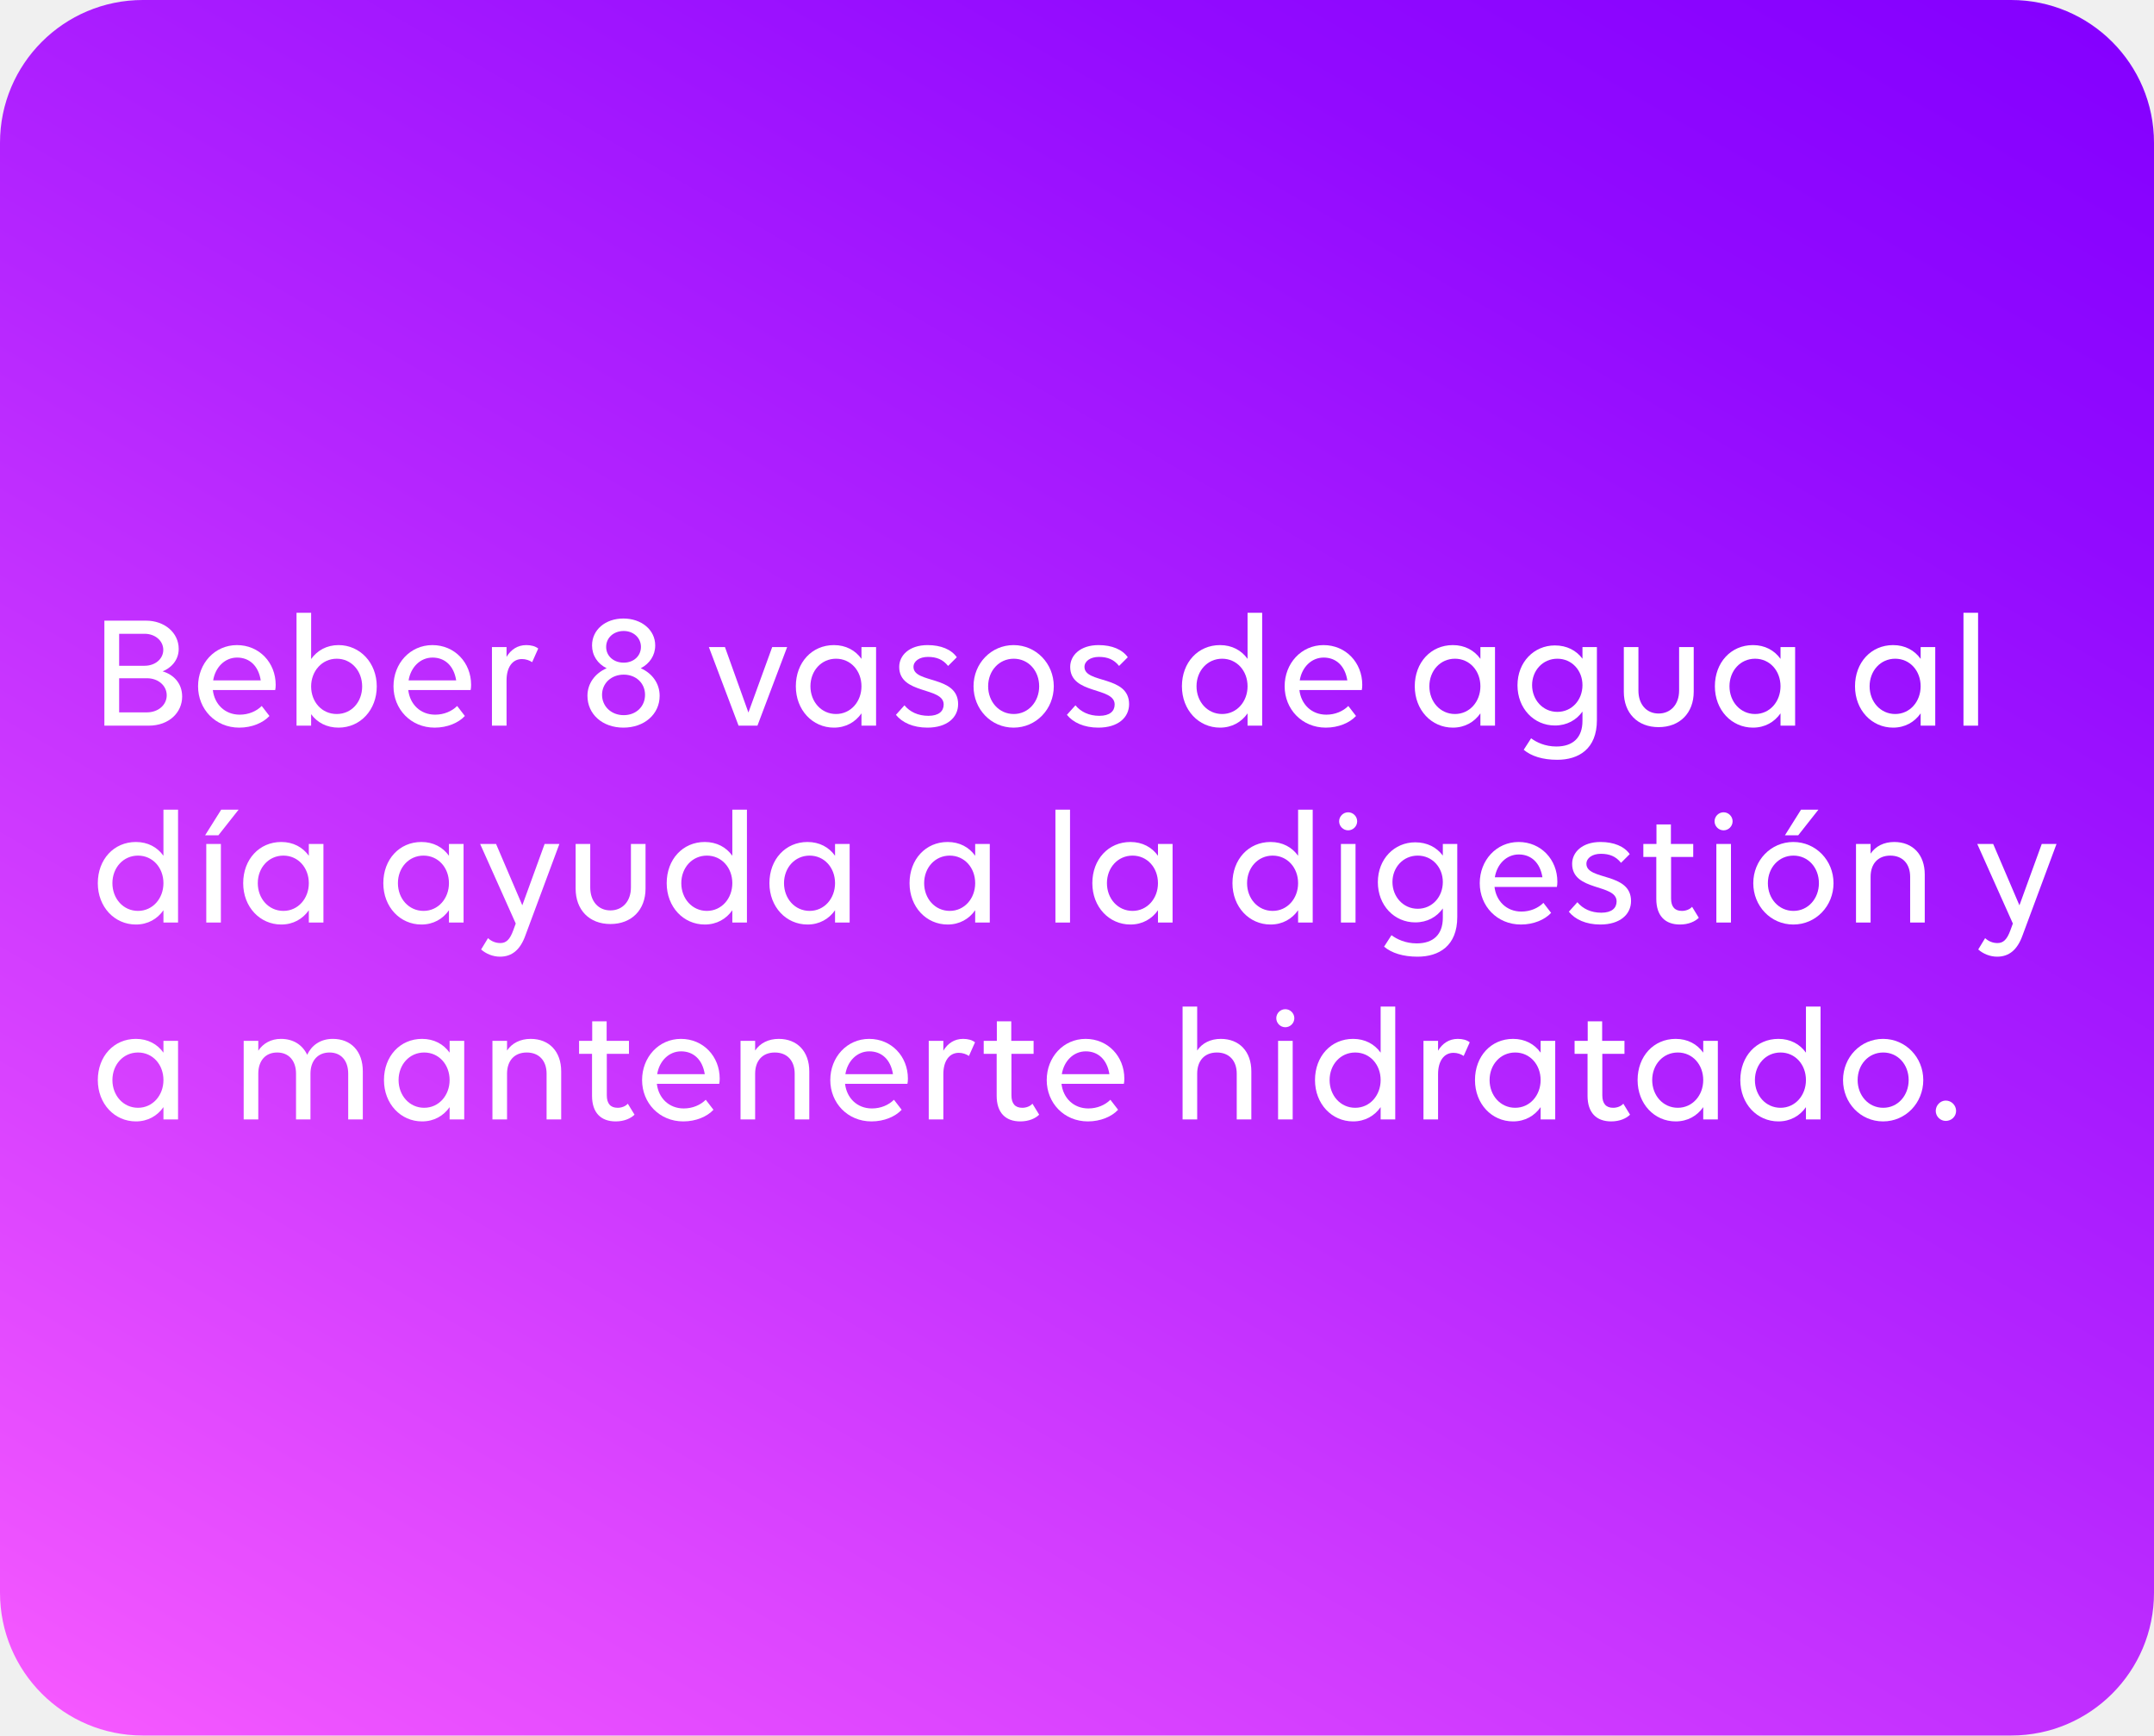
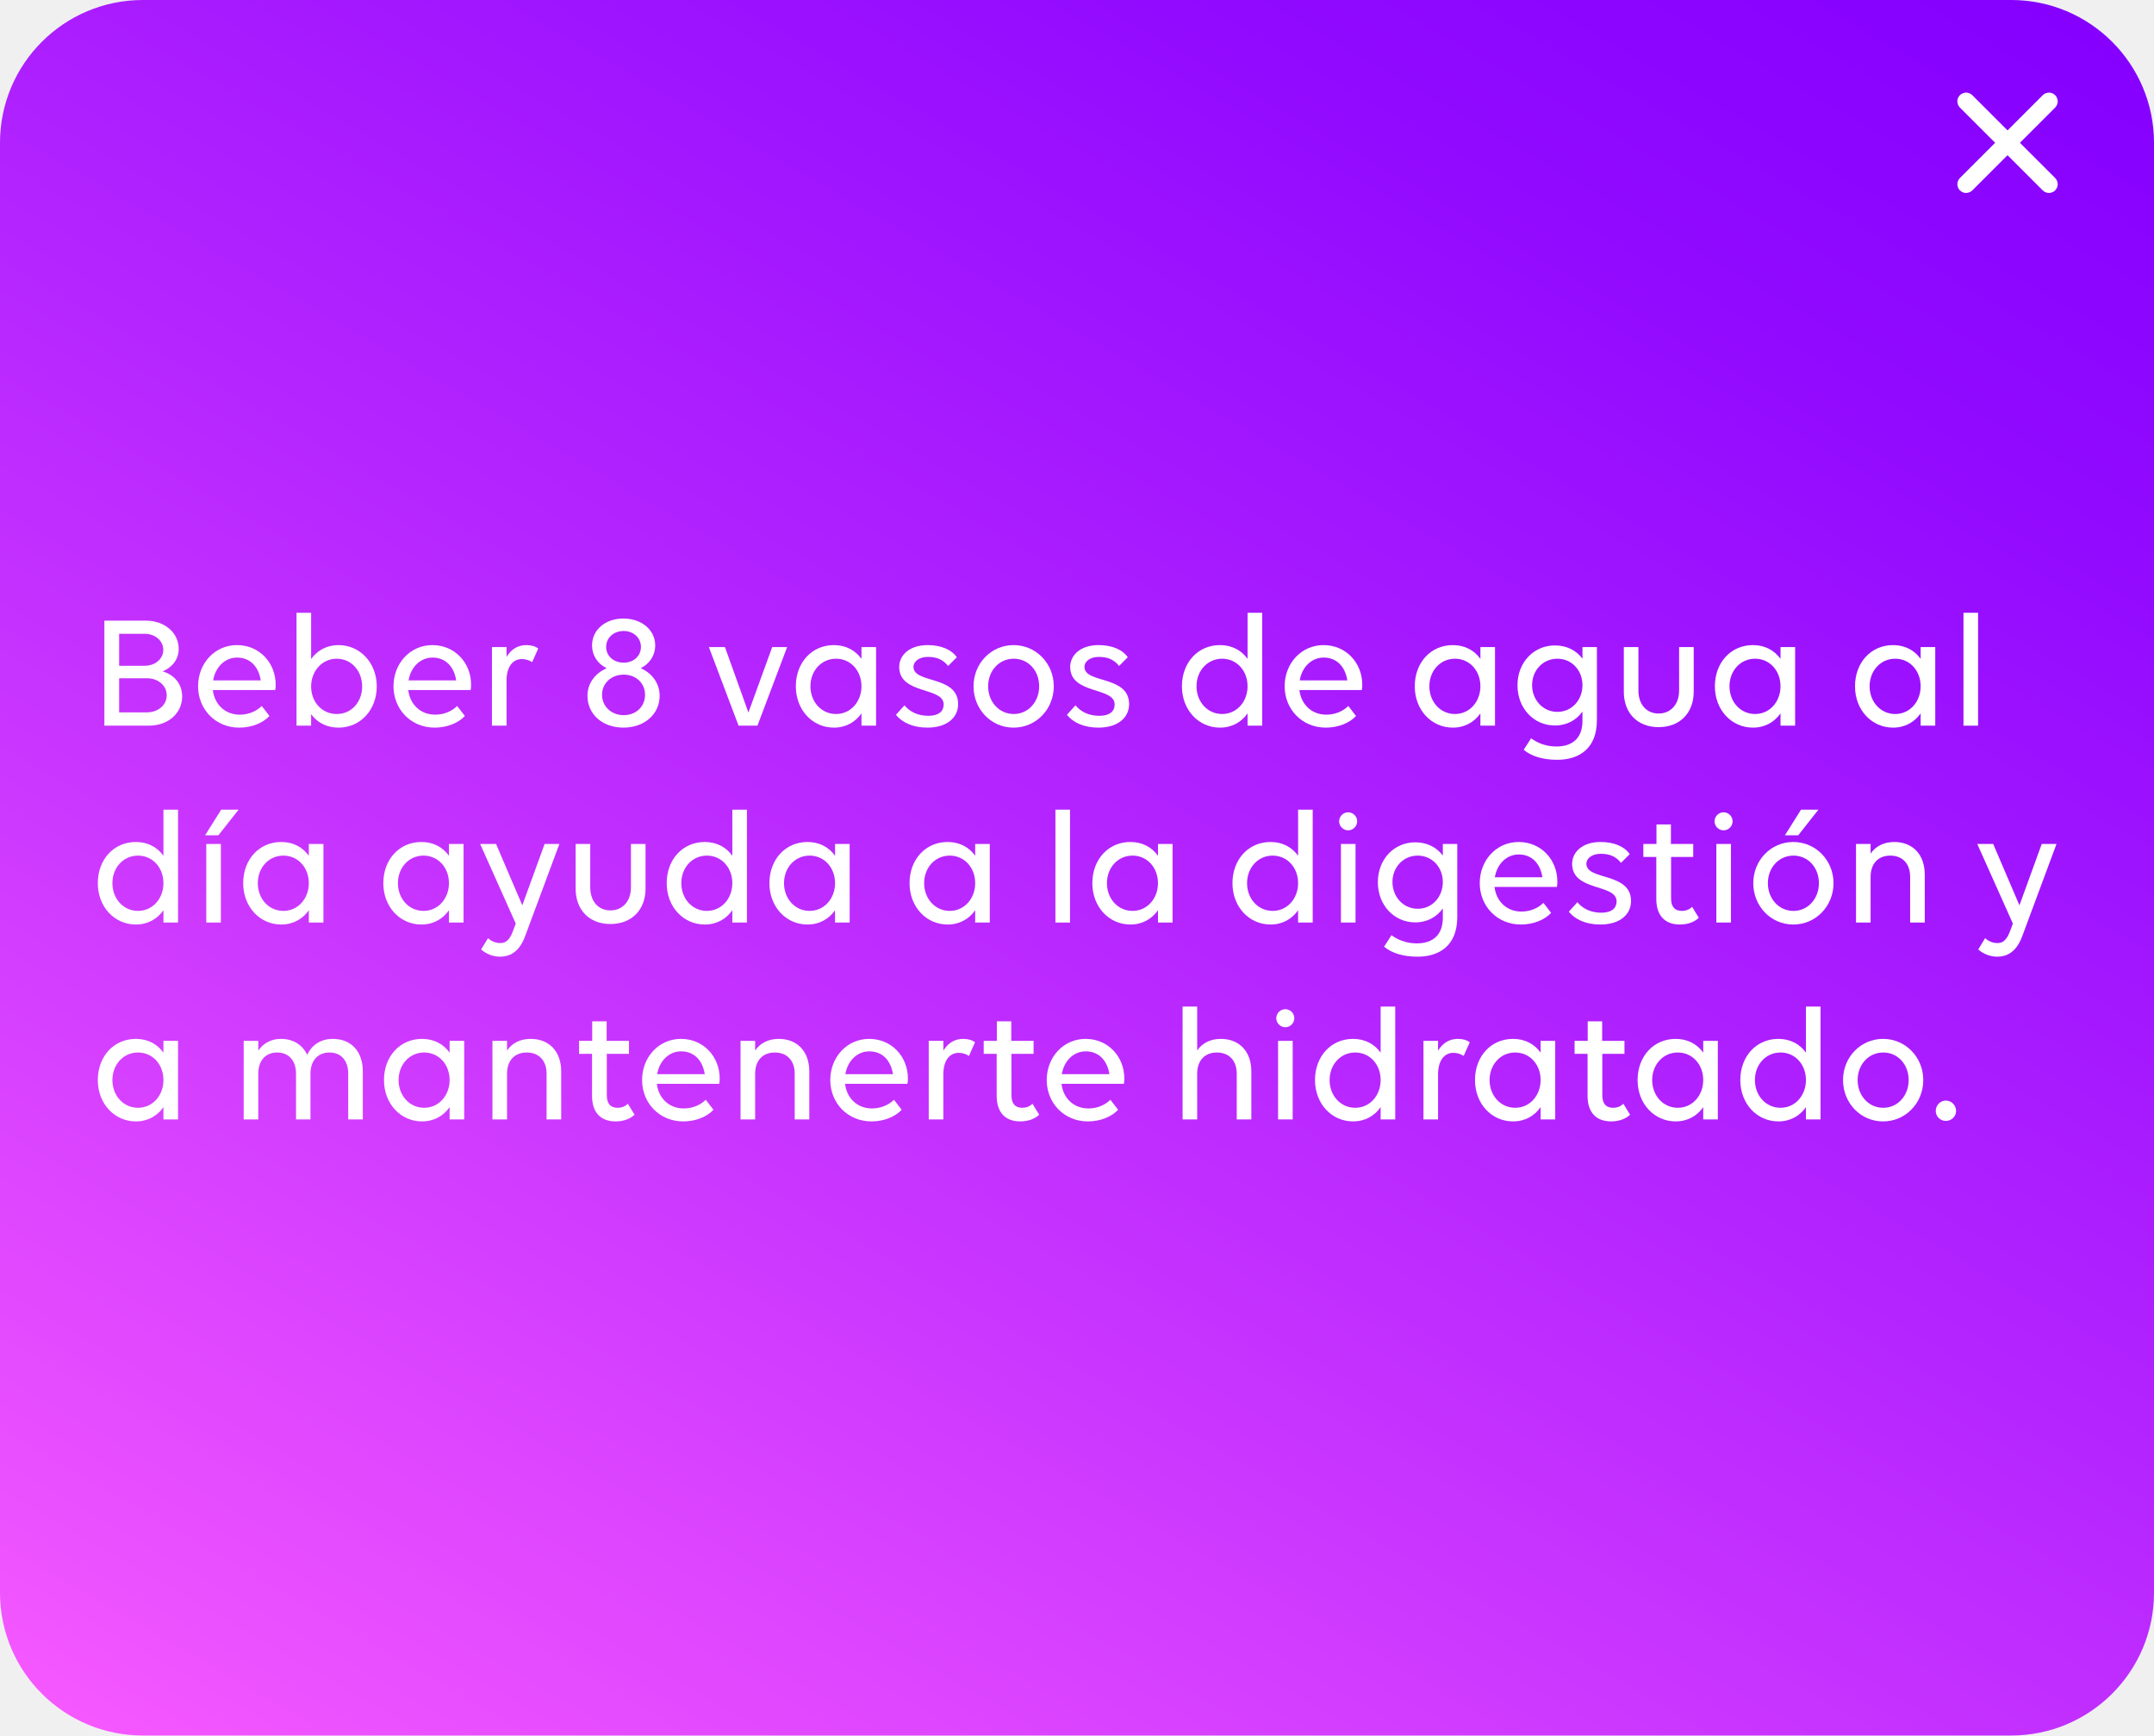
<svg xmlns="http://www.w3.org/2000/svg" id="Capa_2" data-name="Capa 2" viewBox="0 0 5159 4157">
  <defs>
    <linearGradient id="Degradado_sin_nombre_1839" data-name="Degradado sin nombre 1839" x1="4061.82" y1="-488.95" x2="1097.18" y2="4645.95" gradientUnits="userSpaceOnUse">
      <stop offset="0" stop-color="#8500ff" />
      <stop offset=".18" stop-color="#920aff" />
      <stop offset=".5" stop-color="#b525ff" />
      <stop offset=".95" stop-color="#ed52ff" />
      <stop offset="1" stop-color="#f558ff" />
    </linearGradient>
  </defs>
-   <g id="mensajeAgua">
+   <g id="mensaje_fondo_1">
    <rect width="5159" height="4157" rx="342.06" ry="342.06" style="fill: url(#Degradado_sin_nombre_1839);" />
    <g>
      <path d="m249.98,1486.61h99.82c44.02,0,78.21,28.69,78.21,67.6,0,29.87-21.62,47.16-38.51,53.84,25.15,7.47,46.77,27.51,46.77,60.52,0,37.34-30.65,69.56-80.17,69.56h-106.11v-251.52Zm35.37,31.44v76.64h60.92c25.55,0,44.8-16.51,44.8-38.12s-19.26-38.51-44.8-38.51h-60.92Zm0,106.5v81.75h66.42c27.12,0,47.55-17.69,47.55-40.87s-20.44-40.87-47.16-40.87h-66.81Z" style="fill: #fff;" />
      <path d="m474.39,1643.82c0-54.63,39.69-98.64,93.14-98.64s92.75,42.05,92.75,95.11c0,4.72-.39,9.83-1.18,12.58h-149.34c3.93,33.8,28.69,58.95,64.45,58.95,21.22,0,40.09-8.25,52.66-20.83l18.47,23.97c-15.33,16.51-42.05,27.9-72.31,27.9-57.38,0-98.64-44.41-98.64-99.04Zm36.16-14.15h113.97c-5.5-34.98-27.12-54.63-56.59-54.63s-52.27,23.19-57.38,54.63Z" style="fill: #fff;" />
      <path d="m902.37,1644.21c0,55.81-38.91,98.64-91.57,98.64-28.3,0-51.09-12.18-65.63-32.23v27.51h-34.98v-270.39h34.98v110.83c14.54-20.44,37.34-33.41,65.63-33.41,51.09,0,91.57,42.05,91.57,99.04Zm-157.2,0c0,36.94,25.55,66.02,61.31,66.02s60.92-29.08,60.92-66.02-25.55-66.42-60.92-66.42-61.31,29.87-61.31,66.42Z" style="fill: #fff;" />
      <path d="m942.45,1643.82c0-54.63,39.69-98.64,93.14-98.64s92.75,42.05,92.75,95.11c0,4.72-.39,9.83-1.18,12.58h-149.34c3.93,33.8,28.69,58.95,64.45,58.95,21.22,0,40.09-8.25,52.66-20.83l18.47,23.97c-15.33,16.51-42.05,27.9-72.31,27.9-57.38,0-98.64-44.41-98.64-99.04Zm36.16-14.15h113.97c-5.5-34.98-27.12-54.63-56.59-54.63s-52.27,23.19-57.38,54.63Z" style="fill: #fff;" />
      <path d="m1213.23,1738.14h-34.98v-188.25h34.98v23.58c10.22-17.29,26.33-28.3,47.16-28.3,11.79,0,22.01,2.75,28.69,8.25l-14.54,32.62c-6.29-4.32-15.33-7.47-24.37-7.47-22.79,0-36.94,19.65-36.94,51.09v108.47Z" style="fill: #fff;" />
      <path d="m1569.29,1545.96c0,23.97-13.36,43.62-34.58,54.63,27.51,12.18,45.2,36.55,45.2,66.02,0,44.02-36.55,76.24-86.85,76.24s-86.07-32.23-86.07-76.24c0-29.48,18.08-53.84,45.98-66.02-21.62-10.61-34.98-30.65-34.98-54.63,0-37.34,31.83-64.45,75.06-64.45s76.24,27.12,76.24,64.45Zm-75.46,69.96c-29.87,0-51.88,20.83-51.88,48.34s22.01,48.73,51.88,48.73,51.09-20.83,51.09-48.73-21.62-48.34-51.09-48.34Zm0-104.54c-23.97,0-42.05,16.11-42.05,38.12s18.08,37.73,42.05,37.73,41.27-16.11,41.27-37.73-17.69-38.12-41.27-38.12Z" style="fill: #fff;" />
      <path d="m1885.26,1549.89l-71.13,188.25h-45.2l-71.13-188.25h38.51l56.2,156.81,56.99-156.81h35.76Z" style="fill: #fff;" />
      <path d="m2063.29,1708.66c-14.54,20.83-37.34,34.19-66.02,34.19-51.09,0-91.18-42.05-91.18-99.04s38.51-98.64,91.18-98.64c28.69,0,51.48,12.58,66.02,33.01v-28.3h34.98v188.25h-34.98v-29.48Zm0-64.85c0-36.94-25.55-66.02-60.92-66.02s-61.31,29.08-61.31,66.02,25.94,66.42,61.31,66.42,60.92-29.87,60.92-66.42Z" style="fill: #fff;" />
      <path d="m2294.76,1686.65c0,31.83-26.33,56.2-73.49,56.2-34.58,0-60.52-12.18-75.46-30.65l20.44-22.79c12.97,15.72,32.62,25.15,57.38,25.15s36.55-11,36.55-27.12c0-42.84-106.5-23.19-106.5-90,0-27.51,23.97-52.27,67.99-52.27,32.23,0,56.99,10.61,69.95,29.08l-20.83,20.83c-12.58-15.72-27.9-21.62-48.34-21.62s-34.58,10.22-34.58,23.97c0,40.48,106.9,19.65,106.9,89.21Z" style="fill: #fff;" />
      <path d="m2331.7,1643.82c0-54.63,42.05-98.64,95.89-98.64s96.29,44.02,96.29,98.64-42.05,99.04-96.29,99.04-95.89-44.41-95.89-99.04Zm157.2,0c0-36.94-25.55-66.02-60.92-66.02s-61.31,29.08-61.31,66.02,25.94,66.42,61.31,66.42,60.92-29.87,60.92-66.42Z" style="fill: #fff;" />
      <path d="m2704.27,1686.65c0,31.83-26.33,56.2-73.49,56.2-34.58,0-60.52-12.18-75.46-30.65l20.44-22.79c12.97,15.72,32.62,25.15,57.38,25.15s36.55-11,36.55-27.12c0-42.84-106.5-23.19-106.5-90,0-27.51,23.97-52.27,67.99-52.27,32.23,0,56.99,10.61,69.95,29.08l-20.83,20.83c-12.58-15.72-27.9-21.62-48.34-21.62s-34.58,10.22-34.58,23.97c0,40.48,106.9,19.65,106.9,89.21Z" style="fill: #fff;" />
      <path d="m3022.99,1467.75v270.39h-34.98v-29.48c-14.54,20.83-37.34,34.19-66.02,34.19-51.09,0-91.18-42.05-91.18-99.04s38.51-98.64,91.18-98.64c28.69,0,51.48,12.58,66.02,33.01v-110.43h34.98Zm-34.98,176.07c0-36.94-25.55-66.02-60.92-66.02s-61.31,29.08-61.31,66.02,25.94,66.42,61.31,66.42,60.92-29.87,60.92-66.42Z" style="fill: #fff;" />
      <path d="m3076.83,1643.82c0-54.63,39.69-98.64,93.14-98.64s92.75,42.05,92.75,95.11c0,4.72-.39,9.83-1.18,12.58h-149.34c3.93,33.8,28.69,58.95,64.45,58.95,21.22,0,40.09-8.25,52.66-20.83l18.47,23.97c-15.33,16.51-42.05,27.9-72.31,27.9-57.38,0-98.64-44.41-98.64-99.04Zm36.16-14.15h113.97c-5.5-34.98-27.12-54.63-56.59-54.63s-52.27,23.19-57.38,54.63Z" style="fill: #fff;" />
      <path d="m3545.68,1708.66c-14.54,20.83-37.34,34.19-66.02,34.19-51.09,0-91.18-42.05-91.18-99.04s38.51-98.64,91.18-98.64c28.69,0,51.48,12.58,66.02,33.01v-28.3h34.98v188.25h-34.98v-29.48Zm0-64.85c0-36.94-25.55-66.02-60.92-66.02s-61.31,29.08-61.31,66.02,25.94,66.42,61.31,66.42,60.92-29.87,60.92-66.42Z" style="fill: #fff;" />
      <path d="m3727.64,1788.05c39.69,0,62.49-21.22,62.49-61.31v-22.4c-14.54,20.44-37.34,33.41-66.02,33.41-50.3,0-89.6-40.87-89.6-96.29s39.3-95.5,89.6-95.5c28.69,0,51.48,12.18,66.02,31.83v-27.9h34.58v174.89c0,69.56-44.02,95.11-95.11,95.11-34.58,0-62.09-8.65-80.17-23.97l17.69-27.51c12.58,9.43,33.41,19.65,60.52,19.65Zm62.49-146.98c0-34.98-25.15-63.27-60.13-63.27s-60.52,28.3-60.52,63.27,25.55,64.06,60.52,64.06,60.13-28.69,60.13-64.06Z" style="fill: #fff;" />
      <path d="m3924.14,1654.04c0,33.01,19.26,55.02,48.34,55.02s49.13-22.01,49.13-55.02v-104.15h34.98v106.9c0,51.09-33.41,84.89-84.1,84.89s-83.32-33.8-83.32-84.89v-106.9h34.98v104.15Z" style="fill: #fff;" />
      <path d="m4264.48,1708.66c-14.54,20.83-37.34,34.19-66.02,34.19-51.09,0-91.18-42.05-91.18-99.04s38.51-98.64,91.18-98.64c28.69,0,51.48,12.58,66.02,33.01v-28.3h34.98v188.25h-34.98v-29.48Zm0-64.85c0-36.94-25.55-66.02-60.92-66.02s-61.31,29.08-61.31,66.02,25.94,66.42,61.31,66.42,60.92-29.87,60.92-66.42Z" style="fill: #fff;" />
      <path d="m4600.1,1708.66c-14.54,20.83-37.34,34.19-66.02,34.19-51.09,0-91.18-42.05-91.18-99.04s38.51-98.64,91.18-98.64c28.69,0,51.48,12.58,66.02,33.01v-28.3h34.98v188.25h-34.98v-29.48Zm0-64.85c0-36.94-25.55-66.02-60.92-66.02s-61.31,29.08-61.31,66.02,25.94,66.42,61.31,66.42,60.92-29.87,60.92-66.42Z" style="fill: #fff;" />
      <path d="m4702.67,1467.75h34.98v270.39h-34.98v-270.39Z" style="fill: #fff;" />
      <path d="m426.44,1939.35v270.39h-34.98v-29.48c-14.54,20.83-37.34,34.19-66.02,34.19-51.09,0-91.18-42.05-91.18-99.04s38.51-98.64,91.18-98.64c28.69,0,51.48,12.58,66.02,33.01v-110.43h34.98Zm-34.98,176.07c0-36.94-25.55-66.02-60.92-66.02s-61.31,29.08-61.31,66.02,25.94,66.42,61.31,66.42,60.92-29.87,60.92-66.42Z" style="fill: #fff;" />
      <path d="m571.46,1939.35l-48.34,61.31h-31.83l38.51-61.31h41.66Zm-42.44,270.39h-34.98v-188.25h34.98v188.25Z" style="fill: #fff;" />
      <path d="m739.66,2180.26c-14.54,20.83-37.34,34.19-66.02,34.19-51.09,0-91.18-42.05-91.18-99.04s38.51-98.64,91.18-98.64c28.69,0,51.48,12.58,66.02,33.01v-28.3h34.98v188.25h-34.98v-29.48Zm0-64.85c0-36.94-25.55-66.02-60.92-66.02s-61.31,29.08-61.31,66.02,25.94,66.42,61.31,66.42,60.92-29.87,60.92-66.42Z" style="fill: #fff;" />
      <path d="m1075.29,2180.26c-14.54,20.83-37.34,34.19-66.02,34.19-51.09,0-91.18-42.05-91.18-99.04s38.51-98.64,91.18-98.64c28.69,0,51.48,12.58,66.02,33.01v-28.3h34.98v188.25h-34.98v-29.48Zm0-64.85c0-36.94-25.55-66.02-60.92-66.02s-61.31,29.08-61.31,66.02,25.94,66.42,61.31,66.42,60.92-29.87,60.92-66.42Z" style="fill: #fff;" />
      <path d="m1250.96,2168.47l53.45-146.98h35.37l-81.35,218.9c-12.18,34.19-31.83,51.09-60.92,51.09-16.51,0-33.41-6.68-45.2-17.29l16.51-27.12c8.25,7.86,18.86,11.79,29.48,11.79,13.76,0,22.79-7.86,31.05-30.65l5.9-16.11-85.28-190.61h38.12l62.88,146.98Z" style="fill: #fff;" />
      <path d="m1413.66,2125.63c0,33.01,19.26,55.02,48.34,55.02s49.13-22.01,49.13-55.02v-104.15h34.98v106.9c0,51.09-33.41,84.89-84.1,84.89s-83.32-33.8-83.32-84.89v-106.9h34.98v104.15Z" style="fill: #fff;" />
      <path d="m1788.97,1939.35v270.39h-34.98v-29.48c-14.54,20.83-37.34,34.19-66.02,34.19-51.09,0-91.18-42.05-91.18-99.04s38.51-98.64,91.18-98.64c28.69,0,51.48,12.58,66.02,33.01v-110.43h34.98Zm-34.98,176.07c0-36.94-25.55-66.02-60.92-66.02s-61.31,29.08-61.31,66.02,25.94,66.42,61.31,66.42,60.92-29.87,60.92-66.42Z" style="fill: #fff;" />
      <path d="m2000.01,2180.26c-14.54,20.83-37.34,34.19-66.02,34.19-51.09,0-91.18-42.05-91.18-99.04s38.51-98.64,91.18-98.64c28.69,0,51.48,12.58,66.02,33.01v-28.3h34.98v188.25h-34.98v-29.48Zm0-64.85c0-36.94-25.55-66.02-60.92-66.02s-61.31,29.08-61.31,66.02,25.94,66.42,61.31,66.42,60.92-29.87,60.92-66.42Z" style="fill: #fff;" />
      <path d="m2335.64,2180.26c-14.54,20.83-37.34,34.19-66.02,34.19-51.09,0-91.18-42.05-91.18-99.04s38.51-98.64,91.18-98.64c28.69,0,51.48,12.58,66.02,33.01v-28.3h34.98v188.25h-34.98v-29.48Zm0-64.85c0-36.94-25.55-66.02-60.92-66.02s-61.31,29.08-61.31,66.02,25.94,66.42,61.31,66.42,60.92-29.87,60.92-66.42Z" style="fill: #fff;" />
      <path d="m2527.81,1939.35h34.98v270.39h-34.98v-270.39Z" style="fill: #fff;" />
      <path d="m2773.44,2180.26c-14.54,20.83-37.34,34.19-66.02,34.19-51.09,0-91.18-42.05-91.18-99.04s38.51-98.64,91.18-98.64c28.69,0,51.48,12.58,66.02,33.01v-28.3h34.98v188.25h-34.98v-29.48Zm0-64.85c0-36.94-25.55-66.02-60.92-66.02s-61.31,29.08-61.31,66.02,25.94,66.42,61.31,66.42,60.92-29.87,60.92-66.42Z" style="fill: #fff;" />
      <path d="m3144.04,1939.35v270.39h-34.98v-29.48c-14.54,20.83-37.34,34.19-66.02,34.19-51.09,0-91.18-42.05-91.18-99.04s38.51-98.64,91.18-98.64c28.69,0,51.48,12.58,66.02,33.01v-110.43h34.98Zm-34.98,176.07c0-36.94-25.55-66.02-60.92-66.02s-61.31,29.08-61.31,66.02,25.94,66.42,61.31,66.42,60.92-29.87,60.92-66.42Z" style="fill: #fff;" />
      <path d="m3207.31,1967.25c0-11.79,9.83-21.62,21.62-21.62s21.62,9.83,21.62,21.62-9.83,21.62-21.62,21.62-21.62-9.83-21.62-21.62Zm39.3,242.48h-34.98v-188.25h34.98v188.25Z" style="fill: #fff;" />
      <path d="m3393.2,2259.65c39.69,0,62.49-21.22,62.49-61.31v-22.4c-14.54,20.44-37.34,33.41-66.02,33.41-50.3,0-89.6-40.87-89.6-96.29s39.3-95.5,89.6-95.5c28.69,0,51.48,12.18,66.02,31.83v-27.9h34.58v174.89c0,69.56-44.02,95.11-95.11,95.11-34.58,0-62.09-8.65-80.17-23.97l17.69-27.51c12.58,9.43,33.41,19.65,60.52,19.65Zm62.49-146.98c0-34.98-25.15-63.27-60.13-63.27s-60.52,28.3-60.52,63.27,25.55,64.06,60.52,64.06,60.13-28.69,60.13-64.06Z" style="fill: #fff;" />
      <path d="m3544.11,2115.42c0-54.63,39.69-98.64,93.14-98.64s92.75,42.05,92.75,95.11c0,4.72-.39,9.83-1.18,12.58h-149.34c3.93,33.8,28.69,58.95,64.45,58.95,21.22,0,40.09-8.25,52.66-20.83l18.47,23.97c-15.33,16.51-42.05,27.9-72.31,27.9-57.38,0-98.64-44.41-98.64-99.04Zm36.16-14.15h113.97c-5.5-34.98-27.12-54.63-56.59-54.63s-52.27,23.19-57.38,54.63Z" style="fill: #fff;" />
      <path d="m3906.46,2158.25c0,31.83-26.33,56.2-73.49,56.2-34.58,0-60.52-12.18-75.46-30.65l20.44-22.79c12.97,15.72,32.62,25.15,57.38,25.15s36.55-11,36.55-27.12c0-42.84-106.5-23.19-106.5-90,0-27.51,23.97-52.27,67.99-52.27,32.23,0,56.99,10.61,69.95,29.08l-20.83,20.83c-12.58-15.72-27.9-21.62-48.34-21.62s-34.58,10.22-34.58,23.97c0,40.48,106.9,19.65,106.9,89.21Z" style="fill: #fff;" />
      <path d="m3935.93,2021.49h31.44v-46.77h34.58v46.77h53.45v31.05h-53.06v99.43c0,20.04,9.04,29.87,25.94,29.87,9.43,0,18.86-3.54,24.37-9.83l16.11,26.33c-8.65,8.65-24.37,16.11-45.2,16.11-35.37,0-56.59-20.83-56.59-61.31v-100.61h-31.05v-31.05Z" style="fill: #fff;" />
      <path d="m4106.49,1967.25c0-11.79,9.83-21.62,21.62-21.62s21.62,9.83,21.62,21.62-9.83,21.62-21.62,21.62-21.62-9.83-21.62-21.62Zm39.3,242.48h-34.98v-188.25h34.98v188.25Z" style="fill: #fff;" />
      <path d="m4199.24,2115.42c0-54.63,42.05-98.64,95.89-98.64s96.29,44.02,96.29,98.64-42.05,99.04-96.29,99.04-95.89-44.41-95.89-99.04Zm157.2,0c0-36.94-25.55-66.02-60.92-66.02s-61.31,29.08-61.31,66.02,25.94,66.42,61.31,66.42,60.92-29.87,60.92-66.42Zm-1.18-176.07l-48.34,61.31h-31.83l38.51-61.31h41.66Z" style="fill: #fff;" />
      <path d="m4480.24,2209.74h-34.98v-188.25h34.98v23.19c11.79-17.69,31.83-27.9,56.59-27.9,44.41,0,73.1,30.26,73.1,77.82v115.15h-34.98v-109.65c0-31.05-18.08-50.7-47.55-50.7s-47.16,19.65-47.16,50.7v109.65Z" style="fill: #fff;" />
      <path d="m4836.69,2168.47l53.45-146.98h35.37l-81.35,218.9c-12.18,34.19-31.83,51.09-60.92,51.09-16.51,0-33.41-6.68-45.2-17.29l16.51-27.12c8.25,7.86,18.86,11.79,29.48,11.79,13.75,0,22.79-7.86,31.05-30.65l5.9-16.11-85.28-190.61h38.12l62.88,146.98Z" style="fill: #fff;" />
      <path d="m391.47,2651.86c-14.54,20.83-37.34,34.19-66.02,34.19-51.09,0-91.18-42.05-91.18-99.04s38.51-98.64,91.18-98.64c28.69,0,51.48,12.58,66.02,33.01v-28.3h34.98v188.25h-34.98v-29.48Zm0-64.85c0-36.94-25.55-66.02-60.92-66.02s-61.31,29.08-61.31,66.02,25.94,66.42,61.31,66.42,60.92-29.87,60.92-66.42Z" style="fill: #fff;" />
      <path d="m618.62,2681.34h-34.98v-188.25h34.98v23.58c11.4-17.29,30.26-28.3,54.23-28.3,29.48,0,51.48,14.15,62.88,38.12,10.22-22.01,31.05-38.12,61.31-38.12,43.62,0,71.92,29.48,71.92,77.82v115.15h-34.98v-109.65c0-31.05-16.9-50.7-44.8-50.7s-45.59,19.65-45.59,50.7v109.65h-34.58v-109.65c0-31.05-17.29-50.7-45.2-50.7s-45.2,19.65-45.2,50.7v109.65Z" style="fill: #fff;" />
      <path d="m1076.86,2651.86c-14.54,20.83-37.34,34.19-66.02,34.19-51.09,0-91.18-42.05-91.18-99.04s38.51-98.64,91.18-98.64c28.69,0,51.48,12.58,66.02,33.01v-28.3h34.98v188.25h-34.98v-29.48Zm0-64.85c0-36.94-25.55-66.02-60.92-66.02s-61.31,29.08-61.31,66.02,25.94,66.42,61.31,66.42,60.92-29.87,60.92-66.42Z" style="fill: #fff;" />
      <path d="m1214.41,2681.34h-34.98v-188.25h34.98v23.19c11.79-17.69,31.83-27.9,56.59-27.9,44.41,0,73.1,30.26,73.1,77.82v115.15h-34.98v-109.65c0-31.05-18.08-50.7-47.55-50.7s-47.16,19.65-47.16,50.7v109.65Z" style="fill: #fff;" />
      <path d="m1386.93,2493.09h31.44v-46.77h34.58v46.77h53.45v31.05h-53.06v99.43c0,20.04,9.04,29.87,25.94,29.87,9.43,0,18.86-3.54,24.37-9.83l16.11,26.33c-8.65,8.65-24.37,16.11-45.2,16.11-35.37,0-56.59-20.83-56.59-61.31v-100.61h-31.05v-31.05Z" style="fill: #fff;" />
      <path d="m1537.84,2587.02c0-54.63,39.69-98.64,93.14-98.64s92.75,42.05,92.75,95.11c0,4.72-.39,9.83-1.18,12.58h-149.34c3.93,33.8,28.69,58.95,64.45,58.95,21.22,0,40.09-8.25,52.66-20.83l18.47,23.97c-15.33,16.51-42.05,27.9-72.31,27.9-57.38,0-98.64-44.41-98.64-99.04Zm36.16-14.15h113.97c-5.5-34.98-27.12-54.63-56.59-54.63s-52.27,23.19-57.38,54.63Z" style="fill: #fff;" />
      <path d="m1808.62,2681.34h-34.98v-188.25h34.98v23.19c11.79-17.69,31.83-27.9,56.59-27.9,44.41,0,73.1,30.26,73.1,77.82v115.15h-34.98v-109.65c0-31.05-18.08-50.7-47.55-50.7s-47.16,19.65-47.16,50.7v109.65Z" style="fill: #fff;" />
      <path d="m1988.61,2587.02c0-54.63,39.69-98.64,93.14-98.64s92.75,42.05,92.75,95.11c0,4.72-.39,9.83-1.18,12.58h-149.34c3.93,33.8,28.69,58.95,64.45,58.95,21.22,0,40.09-8.25,52.66-20.83l18.47,23.97c-15.33,16.51-42.05,27.9-72.31,27.9-57.38,0-98.64-44.41-98.64-99.04Zm36.16-14.15h113.97c-5.5-34.98-27.12-54.63-56.59-54.63s-52.27,23.19-57.38,54.63Z" style="fill: #fff;" />
      <path d="m2259.39,2681.34h-34.98v-188.25h34.98v23.58c10.22-17.29,26.33-28.3,47.16-28.3,11.79,0,22.01,2.75,28.69,8.25l-14.54,32.62c-6.29-4.32-15.33-7.47-24.37-7.47-22.79,0-36.94,19.65-36.94,51.09v108.47Z" style="fill: #fff;" />
      <path d="m2356.07,2493.09h31.44v-46.77h34.58v46.77h53.45v31.05h-53.06v99.43c0,20.04,9.04,29.87,25.94,29.87,9.43,0,18.86-3.54,24.37-9.83l16.11,26.33c-8.65,8.65-24.37,16.11-45.2,16.11-35.37,0-56.59-20.83-56.59-61.31v-100.61h-31.05v-31.05Z" style="fill: #fff;" />
      <path d="m2506.98,2587.02c0-54.63,39.69-98.64,93.14-98.64s92.75,42.05,92.75,95.11c0,4.72-.39,9.83-1.18,12.58h-149.34c3.93,33.8,28.69,58.95,64.45,58.95,21.22,0,40.09-8.25,52.66-20.83l18.47,23.97c-15.33,16.51-42.05,27.9-72.31,27.9-57.38,0-98.64-44.41-98.64-99.04Zm36.16-14.15h113.97c-5.5-34.98-27.12-54.63-56.59-54.63s-52.27,23.19-57.38,54.63Z" style="fill: #fff;" />
      <path d="m2867.36,2681.34h-34.98v-270.39h34.98v105.33c11.79-17.69,31.83-27.9,56.59-27.9,44.41,0,73.1,30.26,73.1,77.82v115.15h-34.98v-109.65c0-31.05-18.08-50.7-47.55-50.7s-47.16,19.65-47.16,50.7v109.65Z" style="fill: #fff;" />
      <path d="m3056.79,2438.85c0-11.79,9.83-21.62,21.62-21.62s21.62,9.83,21.62,21.62-9.83,21.62-21.62,21.62-21.62-9.83-21.62-21.62Zm39.3,242.48h-34.98v-188.25h34.98v188.25Z" style="fill: #fff;" />
      <path d="m3341.72,2410.95v270.39h-34.98v-29.48c-14.54,20.83-37.34,34.19-66.02,34.19-51.09,0-91.18-42.05-91.18-99.04s38.51-98.64,91.18-98.64c28.69,0,51.48,12.58,66.02,33.01v-110.43h34.98Zm-34.98,176.07c0-36.94-25.55-66.02-60.92-66.02s-61.31,29.08-61.31,66.02,25.94,66.42,61.31,66.42,60.92-29.87,60.92-66.42Z" style="fill: #fff;" />
      <path d="m3444.29,2681.34h-34.98v-188.25h34.98v23.58c10.22-17.29,26.33-28.3,47.16-28.3,11.79,0,22.01,2.75,28.69,8.25l-14.54,32.62c-6.29-4.32-15.33-7.47-24.37-7.47-22.79,0-36.94,19.65-36.94,51.09v108.47Z" style="fill: #fff;" />
      <path d="m3689.91,2651.86c-14.54,20.83-37.34,34.19-66.02,34.19-51.09,0-91.18-42.05-91.18-99.04s38.51-98.64,91.18-98.64c28.69,0,51.48,12.58,66.02,33.01v-28.3h34.98v188.25h-34.98v-29.48Zm0-64.85c0-36.94-25.55-66.02-60.92-66.02s-61.31,29.08-61.31,66.02,25.94,66.42,61.31,66.42,60.92-29.87,60.92-66.42Z" style="fill: #fff;" />
      <path d="m3771.26,2493.09h31.44v-46.77h34.58v46.77h53.45v31.05h-53.06v99.43c0,20.04,9.04,29.87,25.94,29.87,9.43,0,18.86-3.54,24.37-9.83l16.11,26.33c-8.65,8.65-24.37,16.11-45.2,16.11-35.37,0-56.59-20.83-56.59-61.31v-100.61h-31.05v-31.05Z" style="fill: #fff;" />
      <path d="m4079.38,2651.86c-14.54,20.83-37.34,34.19-66.02,34.19-51.09,0-91.18-42.05-91.18-99.04s38.51-98.64,91.18-98.64c28.69,0,51.48,12.58,66.02,33.01v-28.3h34.98v188.25h-34.98v-29.48Zm0-64.85c0-36.94-25.55-66.02-60.92-66.02s-61.31,29.08-61.31,66.02,25.94,66.42,61.31,66.42,60.92-29.87,60.92-66.42Z" style="fill: #fff;" />
      <path d="m4360.37,2410.95v270.39h-34.98v-29.48c-14.54,20.83-37.34,34.19-66.02,34.19-51.09,0-91.18-42.05-91.18-99.04s38.51-98.64,91.18-98.64c28.69,0,51.48,12.58,66.02,33.01v-110.43h34.98Zm-34.98,176.07c0-36.94-25.55-66.02-60.92-66.02s-61.31,29.08-61.31,66.02,25.94,66.42,61.31,66.42,60.92-29.87,60.92-66.42Z" style="fill: #fff;" />
      <path d="m4414.21,2587.02c0-54.63,42.05-98.64,95.89-98.64s96.29,44.02,96.29,98.64-42.05,99.04-96.29,99.04-95.89-44.41-95.89-99.04Zm157.2,0c0-36.94-25.55-66.02-60.92-66.02s-61.31,29.08-61.31,66.02,25.94,66.42,61.31,66.42,60.92-29.87,60.92-66.42Z" style="fill: #fff;" />
      <path d="m4636.26,2660.9c0-13.36,11-24.76,23.97-24.76,13.76,0,24.76,11.4,24.76,24.76s-11,23.97-24.76,23.97c-12.97,0-23.97-10.61-23.97-23.97Z" style="fill: #fff;" />
    </g>
+     <g id="botonx">
+       <path d="m4694.15,257.65l5.34,5.34c4.81,4.81,9.61,9.61,14.42,14.42,7.12,7.12,14.25,14.25,21.37,21.37l26.07,26.07,28.47,28.47c9.61,9.61,19.21,19.21,28.82,28.82,8.96,8.96,17.91,17.91,26.87,26.87,7.55,7.55,15.09,15.09,22.64,22.64,5.46,5.46,10.92,10.92,16.37,16.37,2.57,2.57,5.12,5.14,7.7,7.7.11.11.22.22.33.33,3.81,3.81,9.46,6.15,14.85,6.15,2.89.11,5.59-.49,8.09-1.81,2.6-.85,4.86-2.29,6.76-4.34,3.67-4,6.4-9.26,6.15-14.85s-2.13-10.83-6.15-14.85l-5.34-5.34c-4.81-4.81-9.61-9.61-14.42-14.42-7.12-7.12-14.25-14.25-21.37-21.37l-26.07-26.07c-9.49-9.49-18.98-18.98-28.47-28.47s-19.21-19.21-28.82-28.82c-8.96-8.96-17.91-17.91-26.87-26.87-7.55-7.55-15.09-15.09-22.64-22.64-5.46-5.46-10.92-10.92-16.37-16.37-2.57-2.57-5.12-5.14-7.7-7.7-.11-.11-.22-.22-.33-.33-3.81-3.81-9.46-6.15-14.85-6.15-2.89-.11-5.59.49-8.09,1.81-2.6.85-4.86,2.29-6.76,4.34-3.67,4-6.4,9.26-6.15,14.85s2.13,10.83,6.15,14.85h0Z" style="fill: #fff;" />
+       <path d="m4892.56,227.95l-5.34,5.34c-4.81,4.81-9.61,9.61-14.42,14.42-7.12,7.12-14.25,14.25-21.37,21.37-8.69,8.69-17.38,17.38-26.07,26.07-9.49,9.49-18.98,18.98-28.47,28.47s-19.21,19.21-28.82,28.82c-8.96,8.96-17.91,17.91-26.87,26.87-7.55,7.55-15.09,15.09-22.64,22.64-5.46,5.46-10.92,10.92-16.37,16.37-2.57,2.57-5.14,5.12-7.7,7.7-.11.11-.22.22-.33.33-3.81,3.81-6.15,9.46-6.15,14.85-.11,2.89.49,5.59,1.81,8.09.85,2.6,2.29,4.86,4.34,6.76,4,3.67,9.26,6.4,14.85,6.15s10.83-2.13,14.85-6.15l5.34-5.34c4.81-4.81,9.61-9.61,14.42-14.42,7.12-7.12,14.25-14.25,21.37-21.37,8.69-8.69,17.38-17.38,26.07-26.07,9.49-9.49,18.98-18.98,28.47-28.47s19.21-19.21,28.82-28.82c8.96-8.96,17.91-17.91,26.87-26.87,7.55-7.55,15.09-15.09,22.64-22.64,5.46-5.46,10.92-10.92,16.37-16.37,2.57-2.57,5.14-5.12,7.7-7.7.11-.11.22-.22.33-.33,3.81-3.81,6.15-9.46,6.15-14.85.11-2.89-.49-5.59-1.81-8.09-.85-2.6-2.29-4.86-4.34-6.76-4-3.67-9.26-6.4-14.85-6.15s-10.83,2.13-14.85,6.15h0Z" style="fill: #fff;" />
+     </g>
  </g>
</svg>
